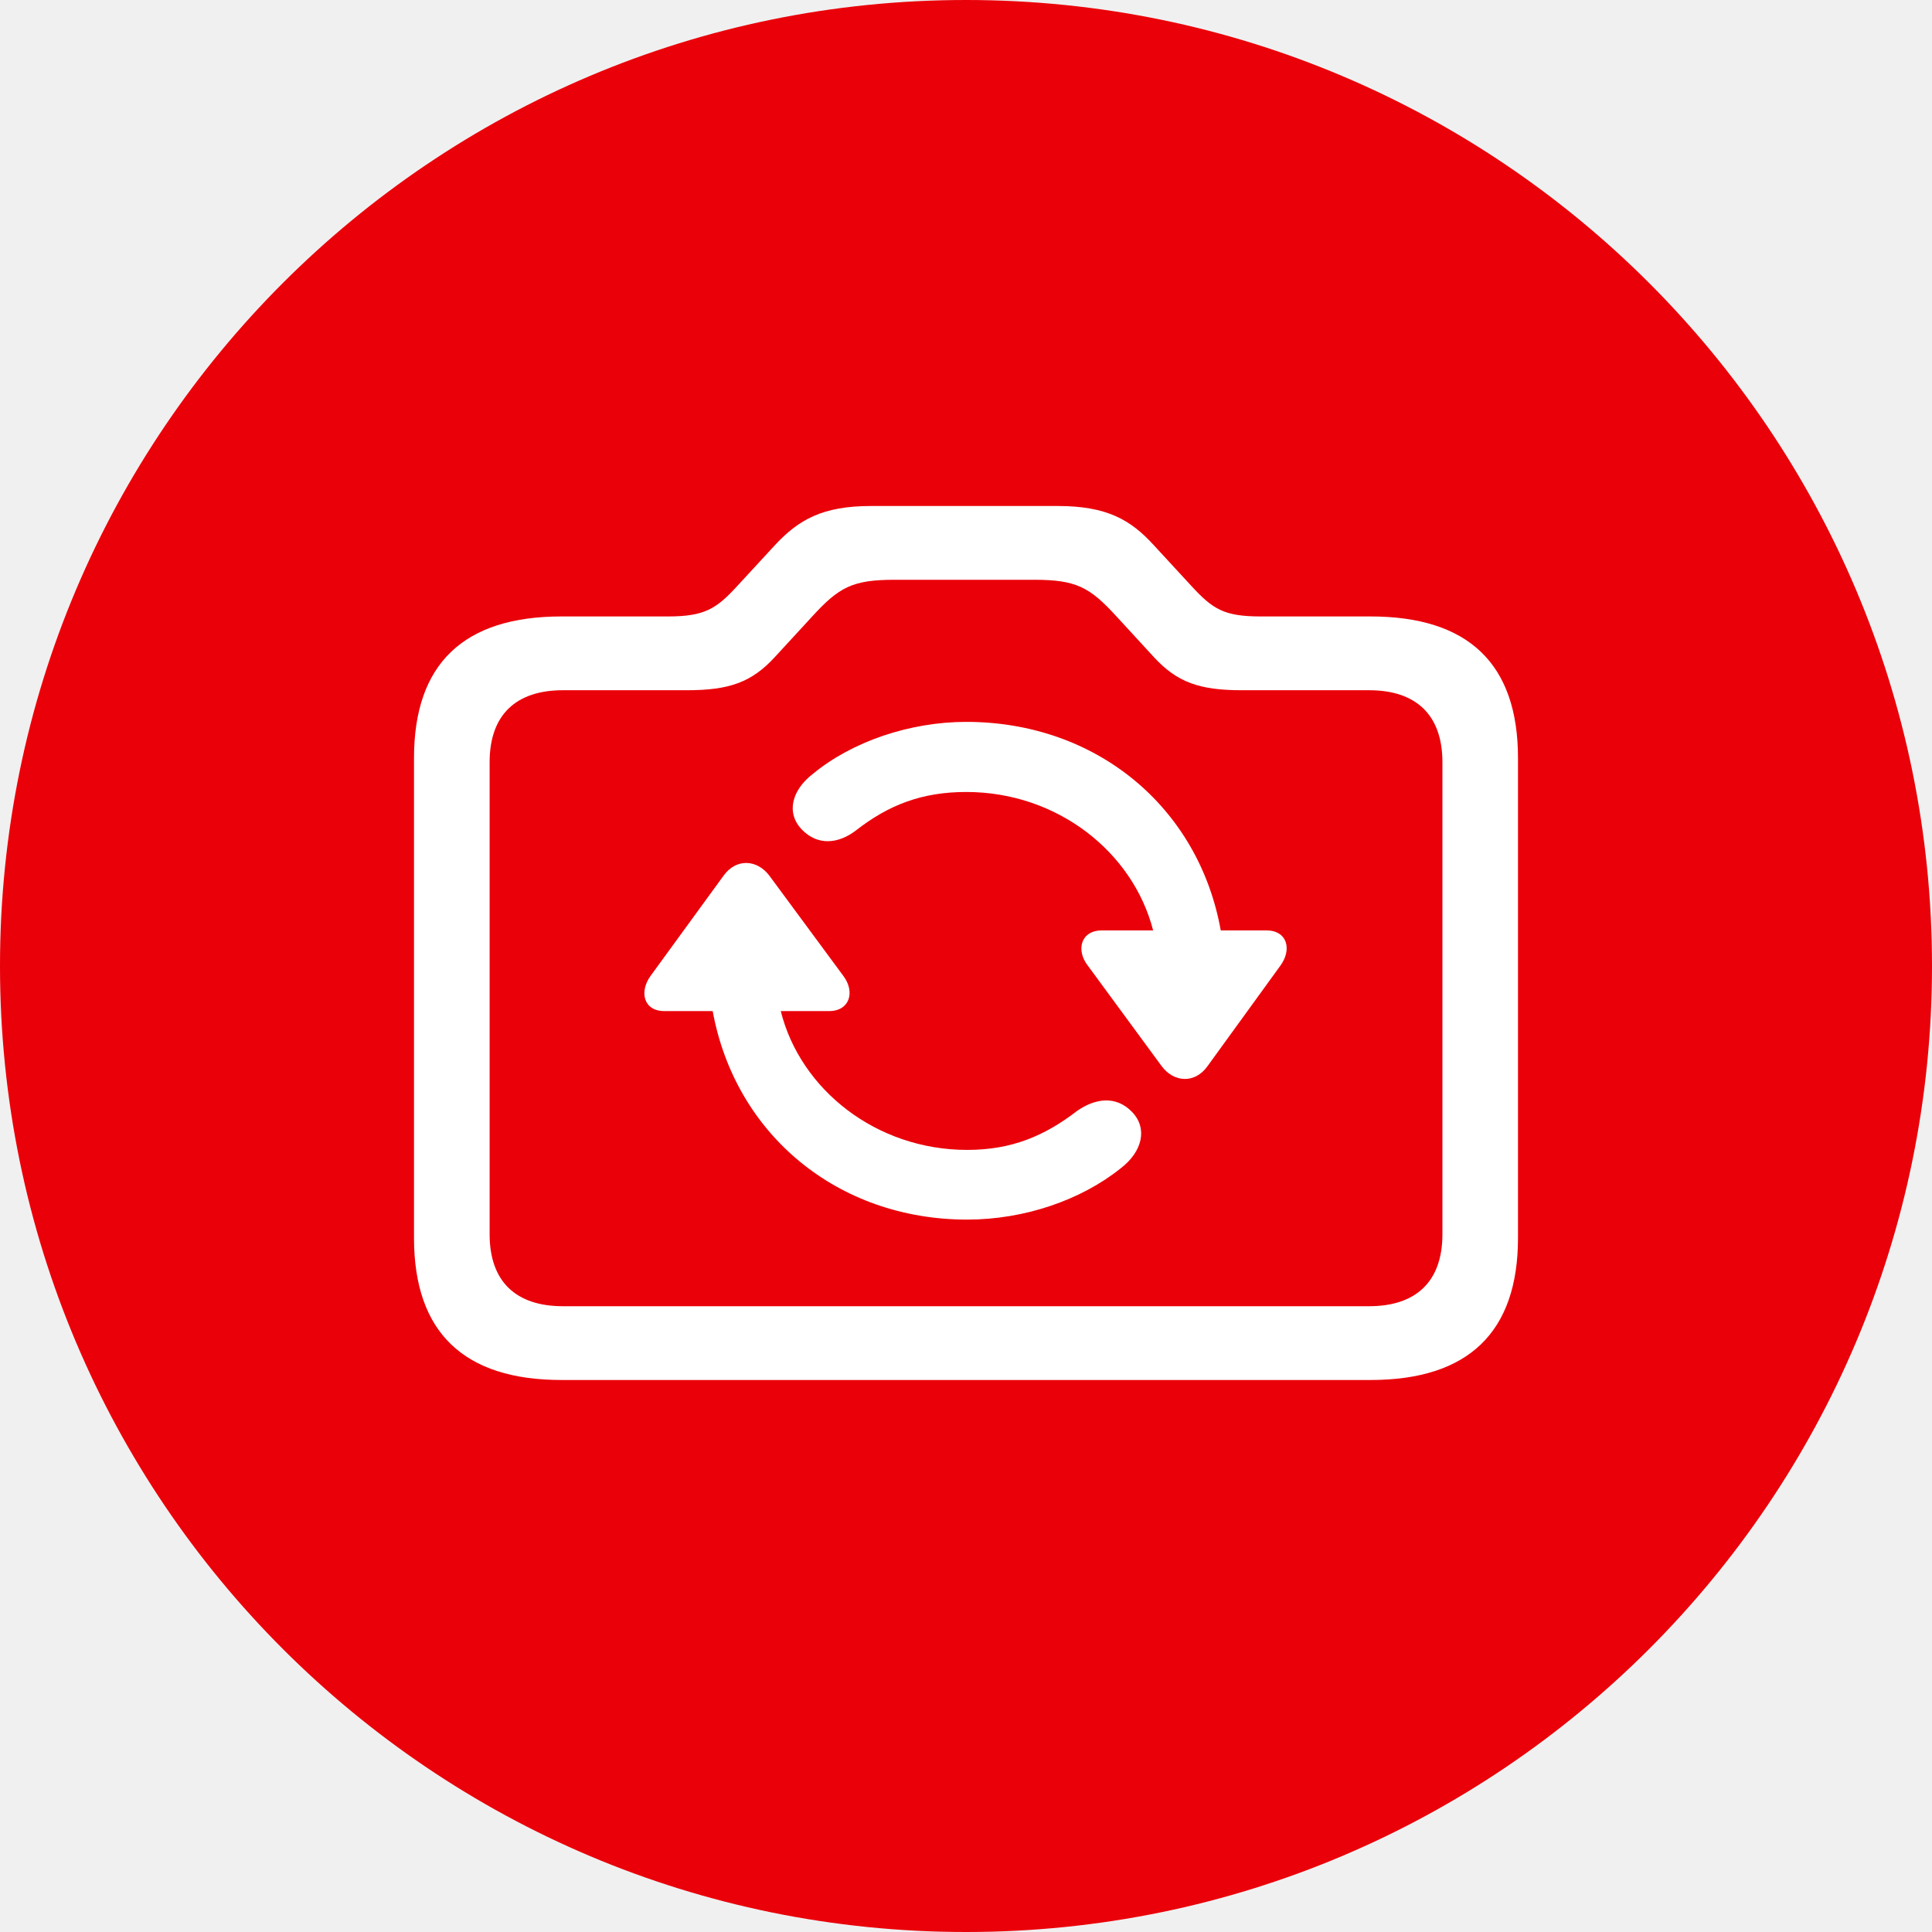
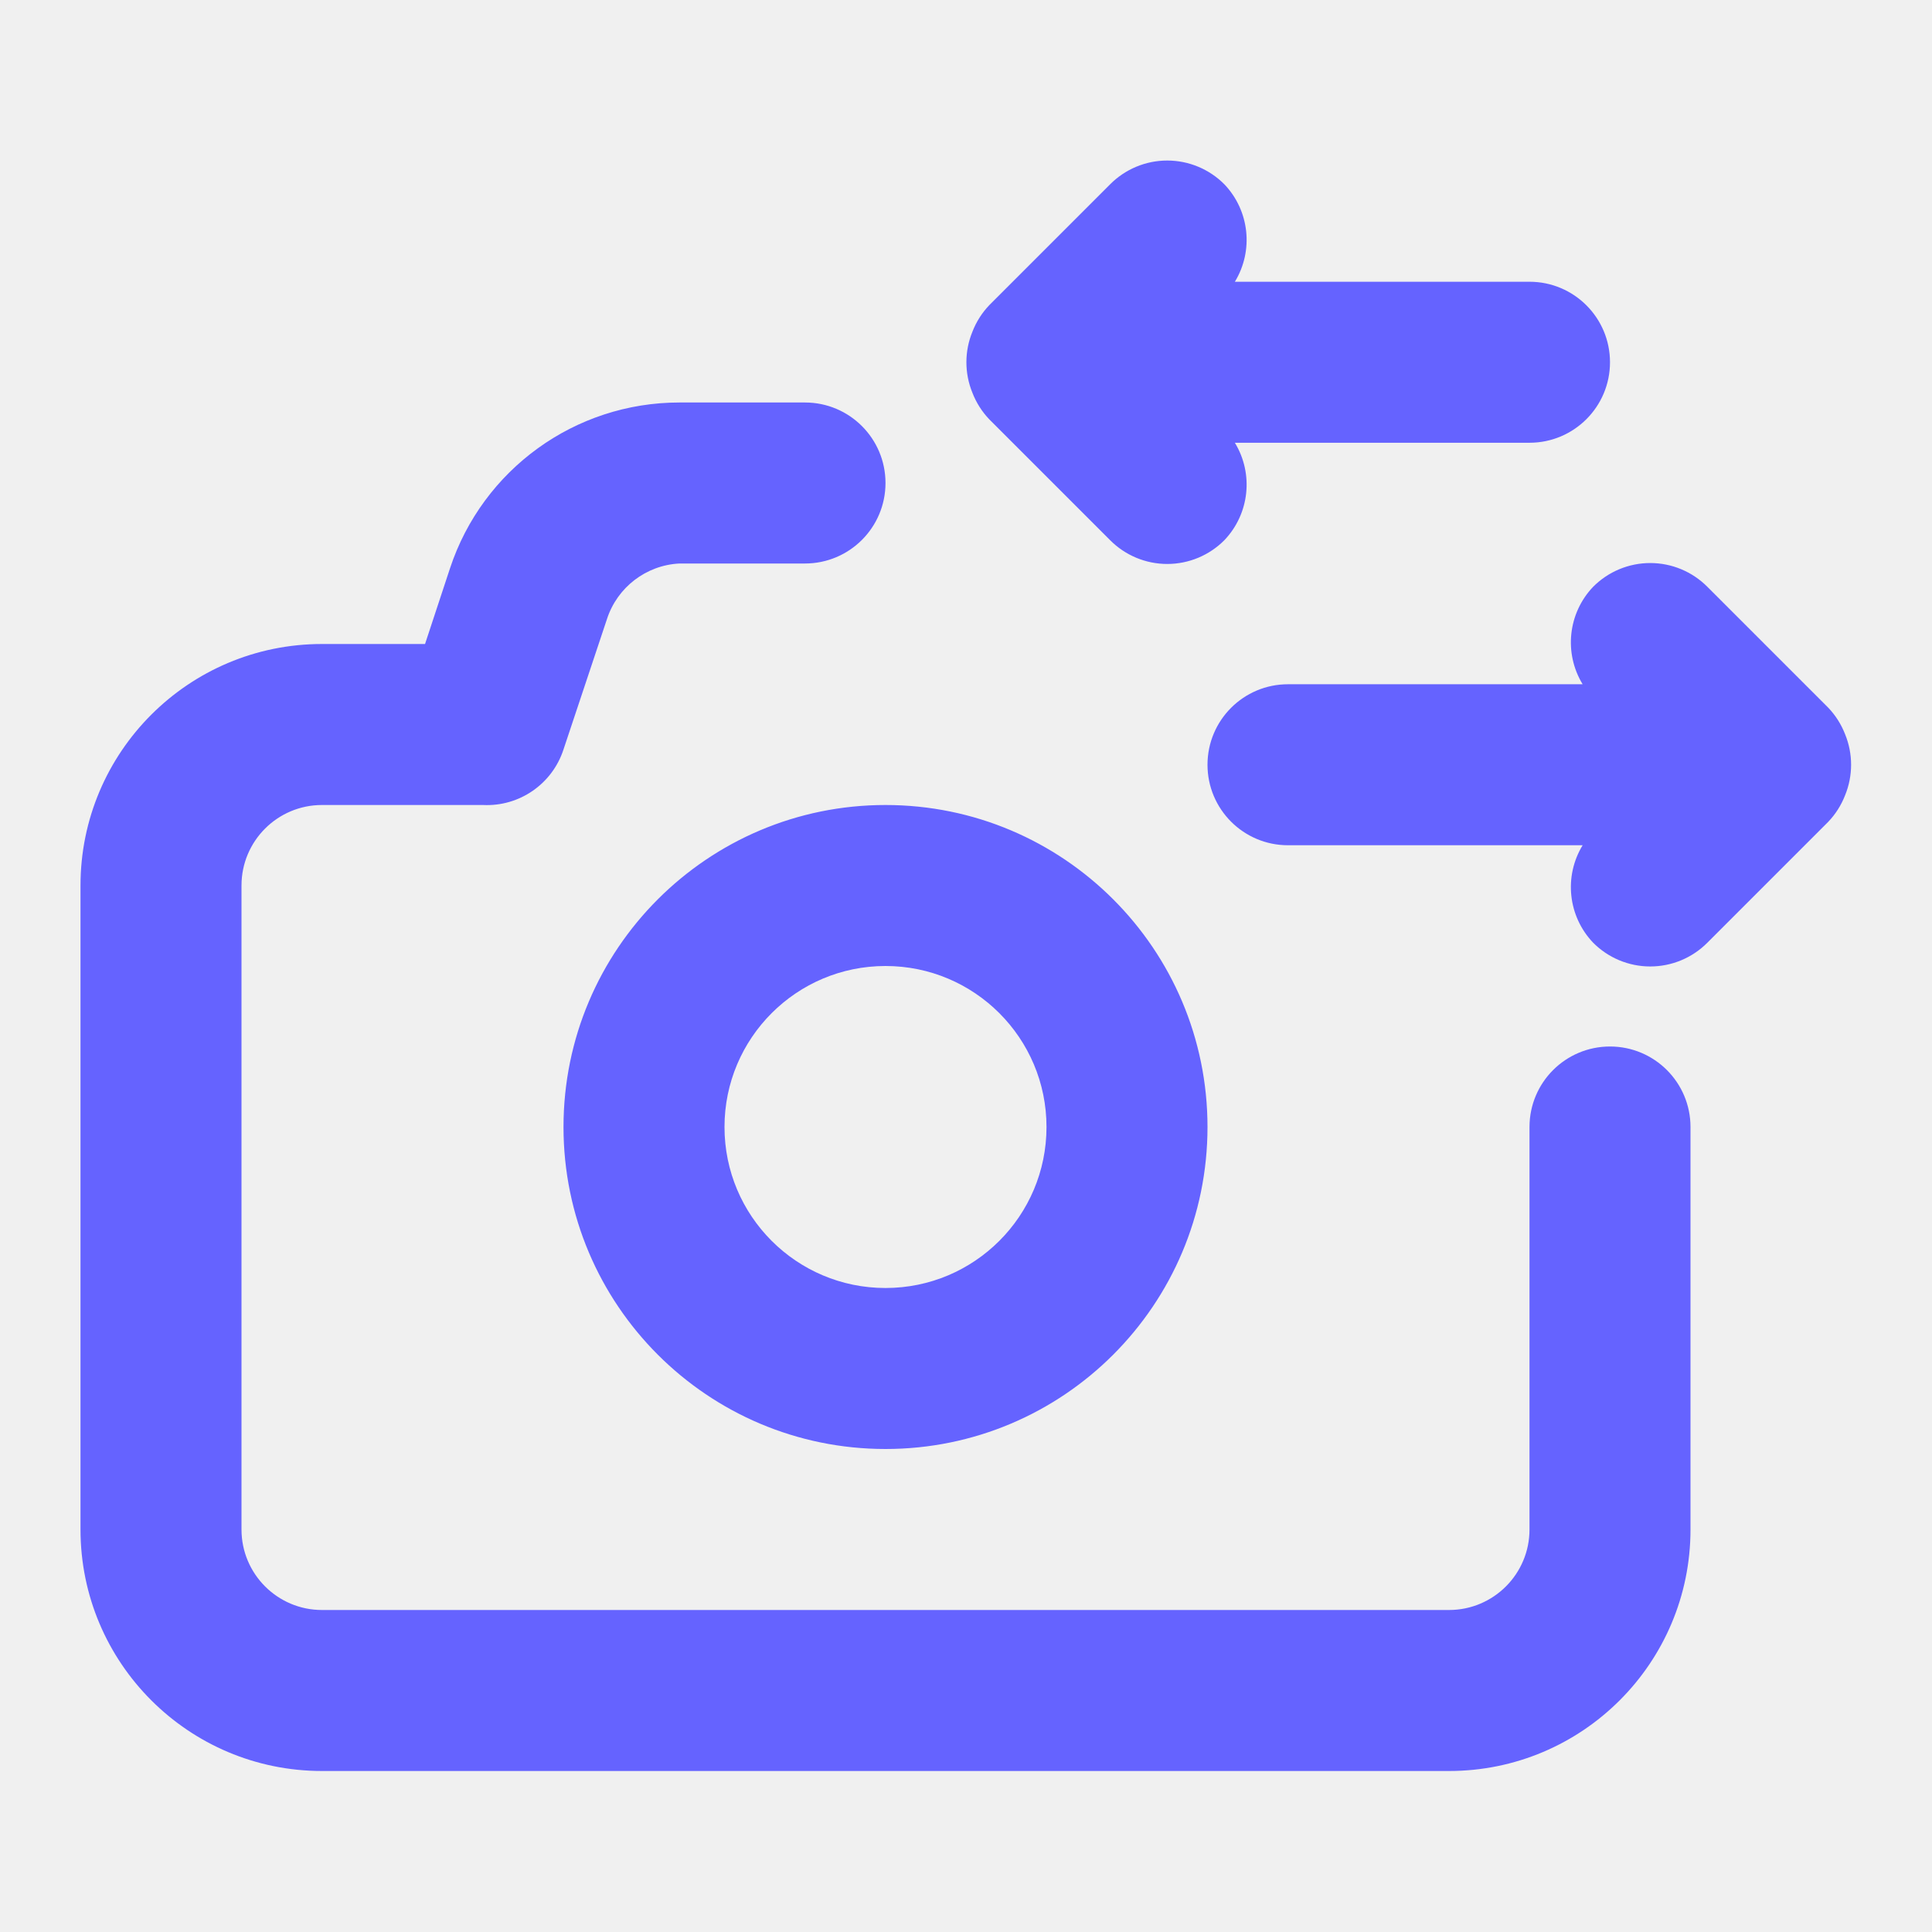
- <svg xmlns="http://www.w3.org/2000/svg" id="facing-icon" viewBox="0 0 42 42" fill="none">
-   <circle cx="21" cy="21" r="21" fill="#EA0009" />
-   <path d="M12.206 30H29.794C31.918 30 33 28.964 33 26.911V16.48C33 14.427 31.918 13.401 29.794 13.401H27.406C26.61 13.401 26.364 13.242 25.905 12.744L25.078 11.847C24.578 11.299 24.058 11 22.996 11H18.933C17.881 11 17.361 11.299 16.85 11.847L16.023 12.744C15.574 13.232 15.319 13.401 14.523 13.401H12.206C10.082 13.401 9 14.427 9 16.48V26.911C9 28.964 10.082 30 12.206 30ZM12.236 28.396C11.225 28.396 10.644 27.868 10.644 26.832V16.57C10.644 15.533 11.225 15.005 12.236 15.005H14.931C15.85 15.005 16.34 14.836 16.85 14.278L17.657 13.401C18.239 12.764 18.535 12.604 19.443 12.604H22.485C23.394 12.604 23.69 12.764 24.272 13.401L25.078 14.278C25.589 14.836 26.079 15.005 26.997 15.005H29.764C30.775 15.005 31.357 15.533 31.357 16.57V26.832C31.357 27.868 30.775 28.396 29.764 28.396H12.236ZM21.005 15.693C19.78 15.693 18.524 16.121 17.677 16.819C17.208 17.177 17.085 17.675 17.432 18.034C17.779 18.393 18.228 18.343 18.606 18.054C19.321 17.496 20.046 17.217 21.005 17.217C22.985 17.217 24.629 18.522 25.068 20.226H23.955C23.496 20.226 23.384 20.654 23.649 20.993L25.252 23.175C25.517 23.534 25.977 23.564 26.252 23.175L27.834 20.993C28.09 20.644 27.988 20.226 27.528 20.226H26.538C26.058 17.546 23.833 15.693 21.005 15.693ZM14.441 21.98H15.493C15.983 24.66 18.208 26.513 21.026 26.513C22.261 26.513 23.496 26.094 24.364 25.397C24.833 25.038 24.956 24.53 24.609 24.172C24.262 23.813 23.812 23.873 23.414 24.151C22.7 24.7 21.985 24.998 21.026 24.998C19.055 24.998 17.401 23.693 16.973 21.98H18.024C18.473 21.98 18.596 21.561 18.331 21.212L16.728 19.04C16.462 18.682 16.003 18.652 15.727 19.04L14.145 21.212C13.89 21.561 13.992 21.98 14.441 21.98Z" fill="white" />
+ <svg xmlns="http://www.w3.org/2000/svg" data-name="Layer 1" viewBox="0 0 24 24" id="camera-change">
+   <path fill="#6563FF" d="M12.29,5.21l1.5,1.5a1,1,0,0,0,1.42,0,1,1,0,0,0,.13-1.21H19a1,1,0,0,0,0-2H15.34a1,1,0,0,0-.13-1.21,1,1,0,0,0-1.42,0l-1.5,1.5a1,1,0,0,0-.21.33,1,1,0,0,0,0,.76A1,1,0,0,0,12.29,5.21ZM22.92,9.12a1,1,0,0,0-.21-.33l-1.5-1.5a1,1,0,0,0-1.42,0,1,1,0,0,0-.13,1.21H16a1,1,0,0,0,0,2h3.66a1,1,0,0,0,.13,1.21,1,1,0,0,0,1.42,0l1.5-1.5a1,1,0,0,0,.21-.33A1,1,0,0,0,22.92,9.12ZM11,10a4,4,0,1,0,4,4A4,4,0,0,0,11,10Zm0,6a2,2,0,1,1,2-2A2,2,0,0,1,11,16Zm9-3a1,1,0,0,0-1,1v5a1,1,0,0,1-1,1H4a1,1,0,0,1-1-1V11a1,1,0,0,1,1-1H6a1,1,0,0,0,1-.69l.54-1.62A1,1,0,0,1,8.44,7H10a1,1,0,0,0,0-2H8.44A3,3,0,0,0,5.59,7.06L5.28,8H4a3,3,0,0,0-3,3v8a3,3,0,0,0,3,3H18a3,3,0,0,0,3-3V14A1,1,0,0,0,20,13Z" />
</svg>
